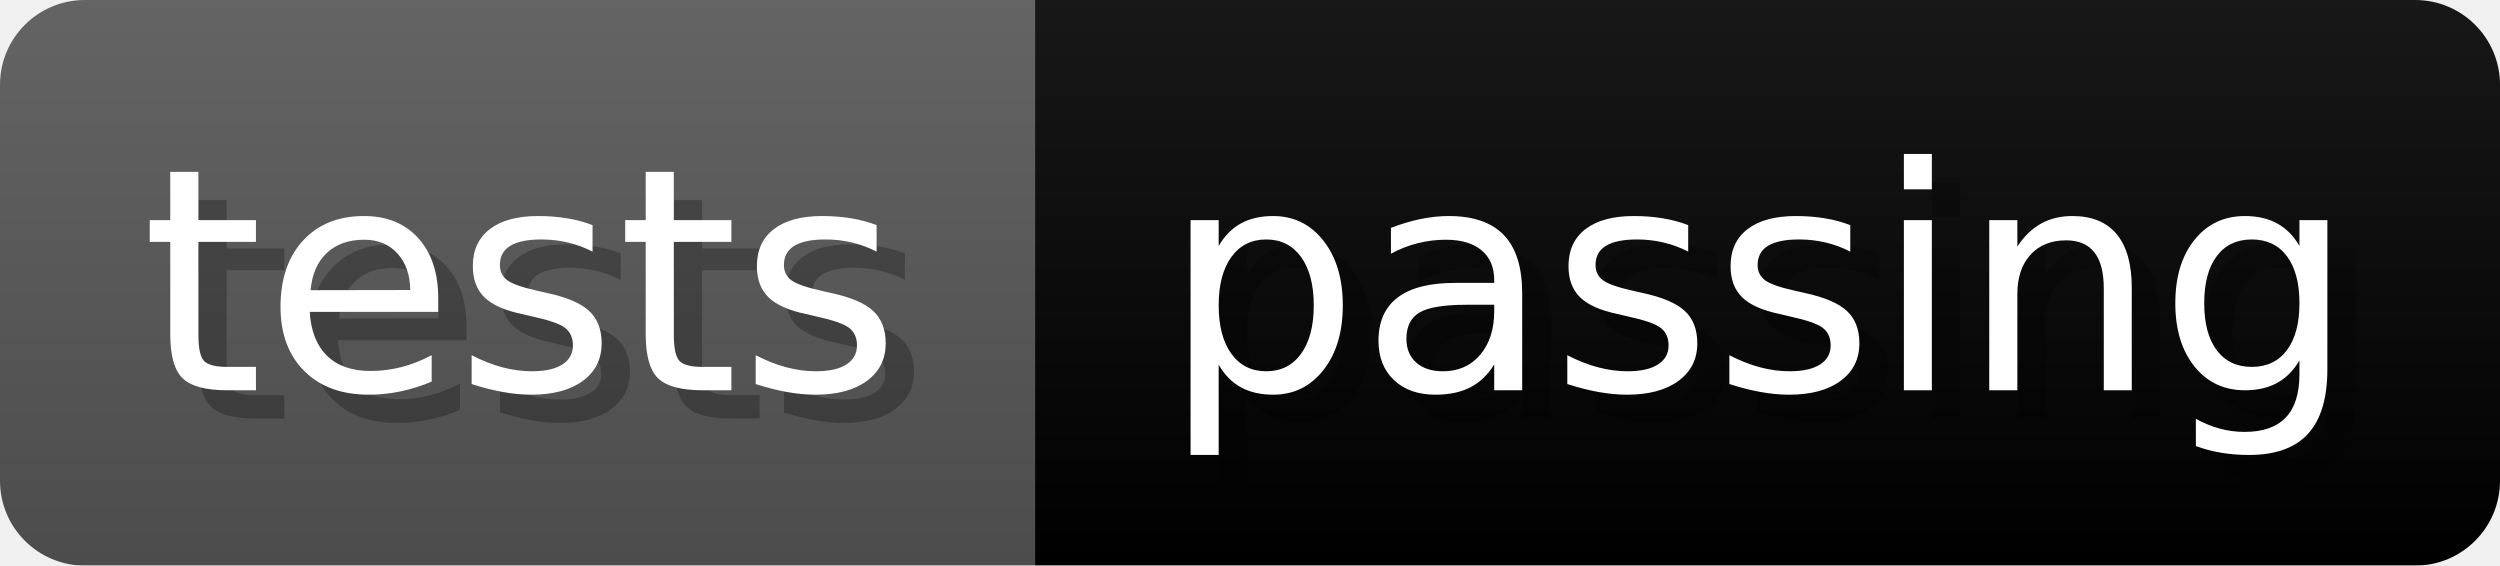
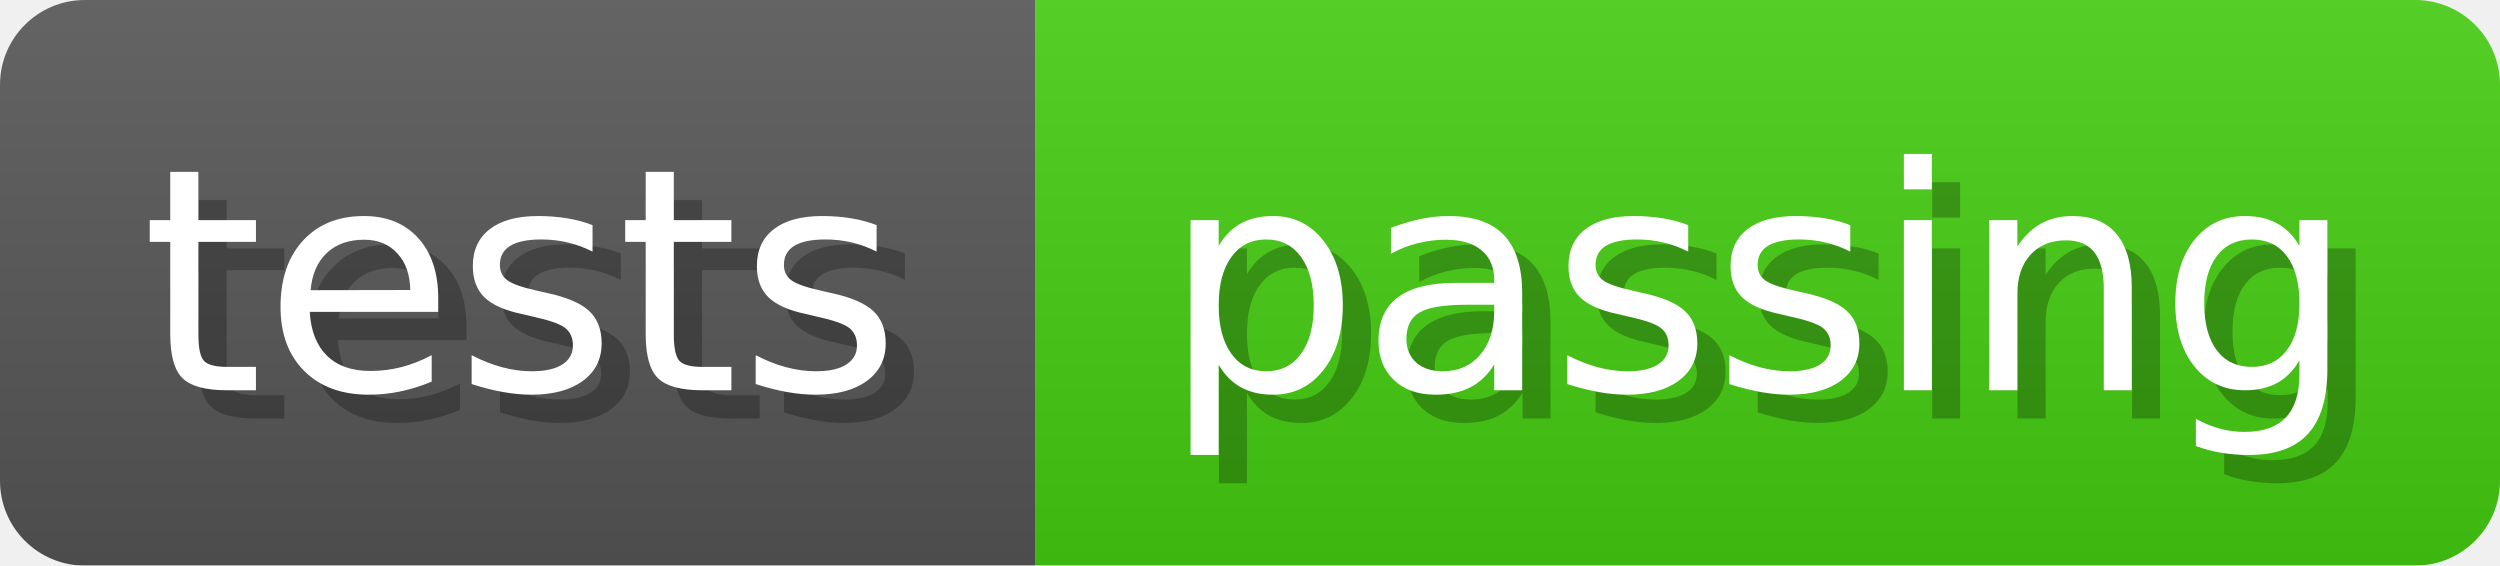
<svg xmlns="http://www.w3.org/2000/svg" width="88.4" height="20" viewBox="0 0 884 200" role="img" aria-label="tests: passing">
  <linearGradient id="a" x2="0" y2="100%">
    <stop offset="0" stop-opacity=".1" stop-color="#EEE" />
    <stop offset="1" stop-opacity=".1" />
  </linearGradient>
  <mask id="m">
    <rect width="884" height="200" rx="30" fill="#FFF" />
  </mask>
  <g mask="url(#m)">
    <rect width="366" height="200" fill="#555" />
-     <rect width="518" height="200" fill="##4c1" x="366" />
+     <rect width="518" height="200" fill="#4c1" x="366" />
    <rect width="884" height="200" fill="url(#a)" />
  </g>
  <g aria-hidden="true" fill="#fff" text-anchor="start" font-family="Verdana,DejaVu Sans,sans-serif" font-size="110">
    <text x="60" y="148" textLength="266" fill="#000" opacity="0.25">tests</text>
    <text x="50" y="138" textLength="266">tests</text>
    <text x="421" y="148" textLength="418" fill="#000" opacity="0.25">passing</text>
    <text x="411" y="138" textLength="418">passing</text>
  </g>
</svg>
